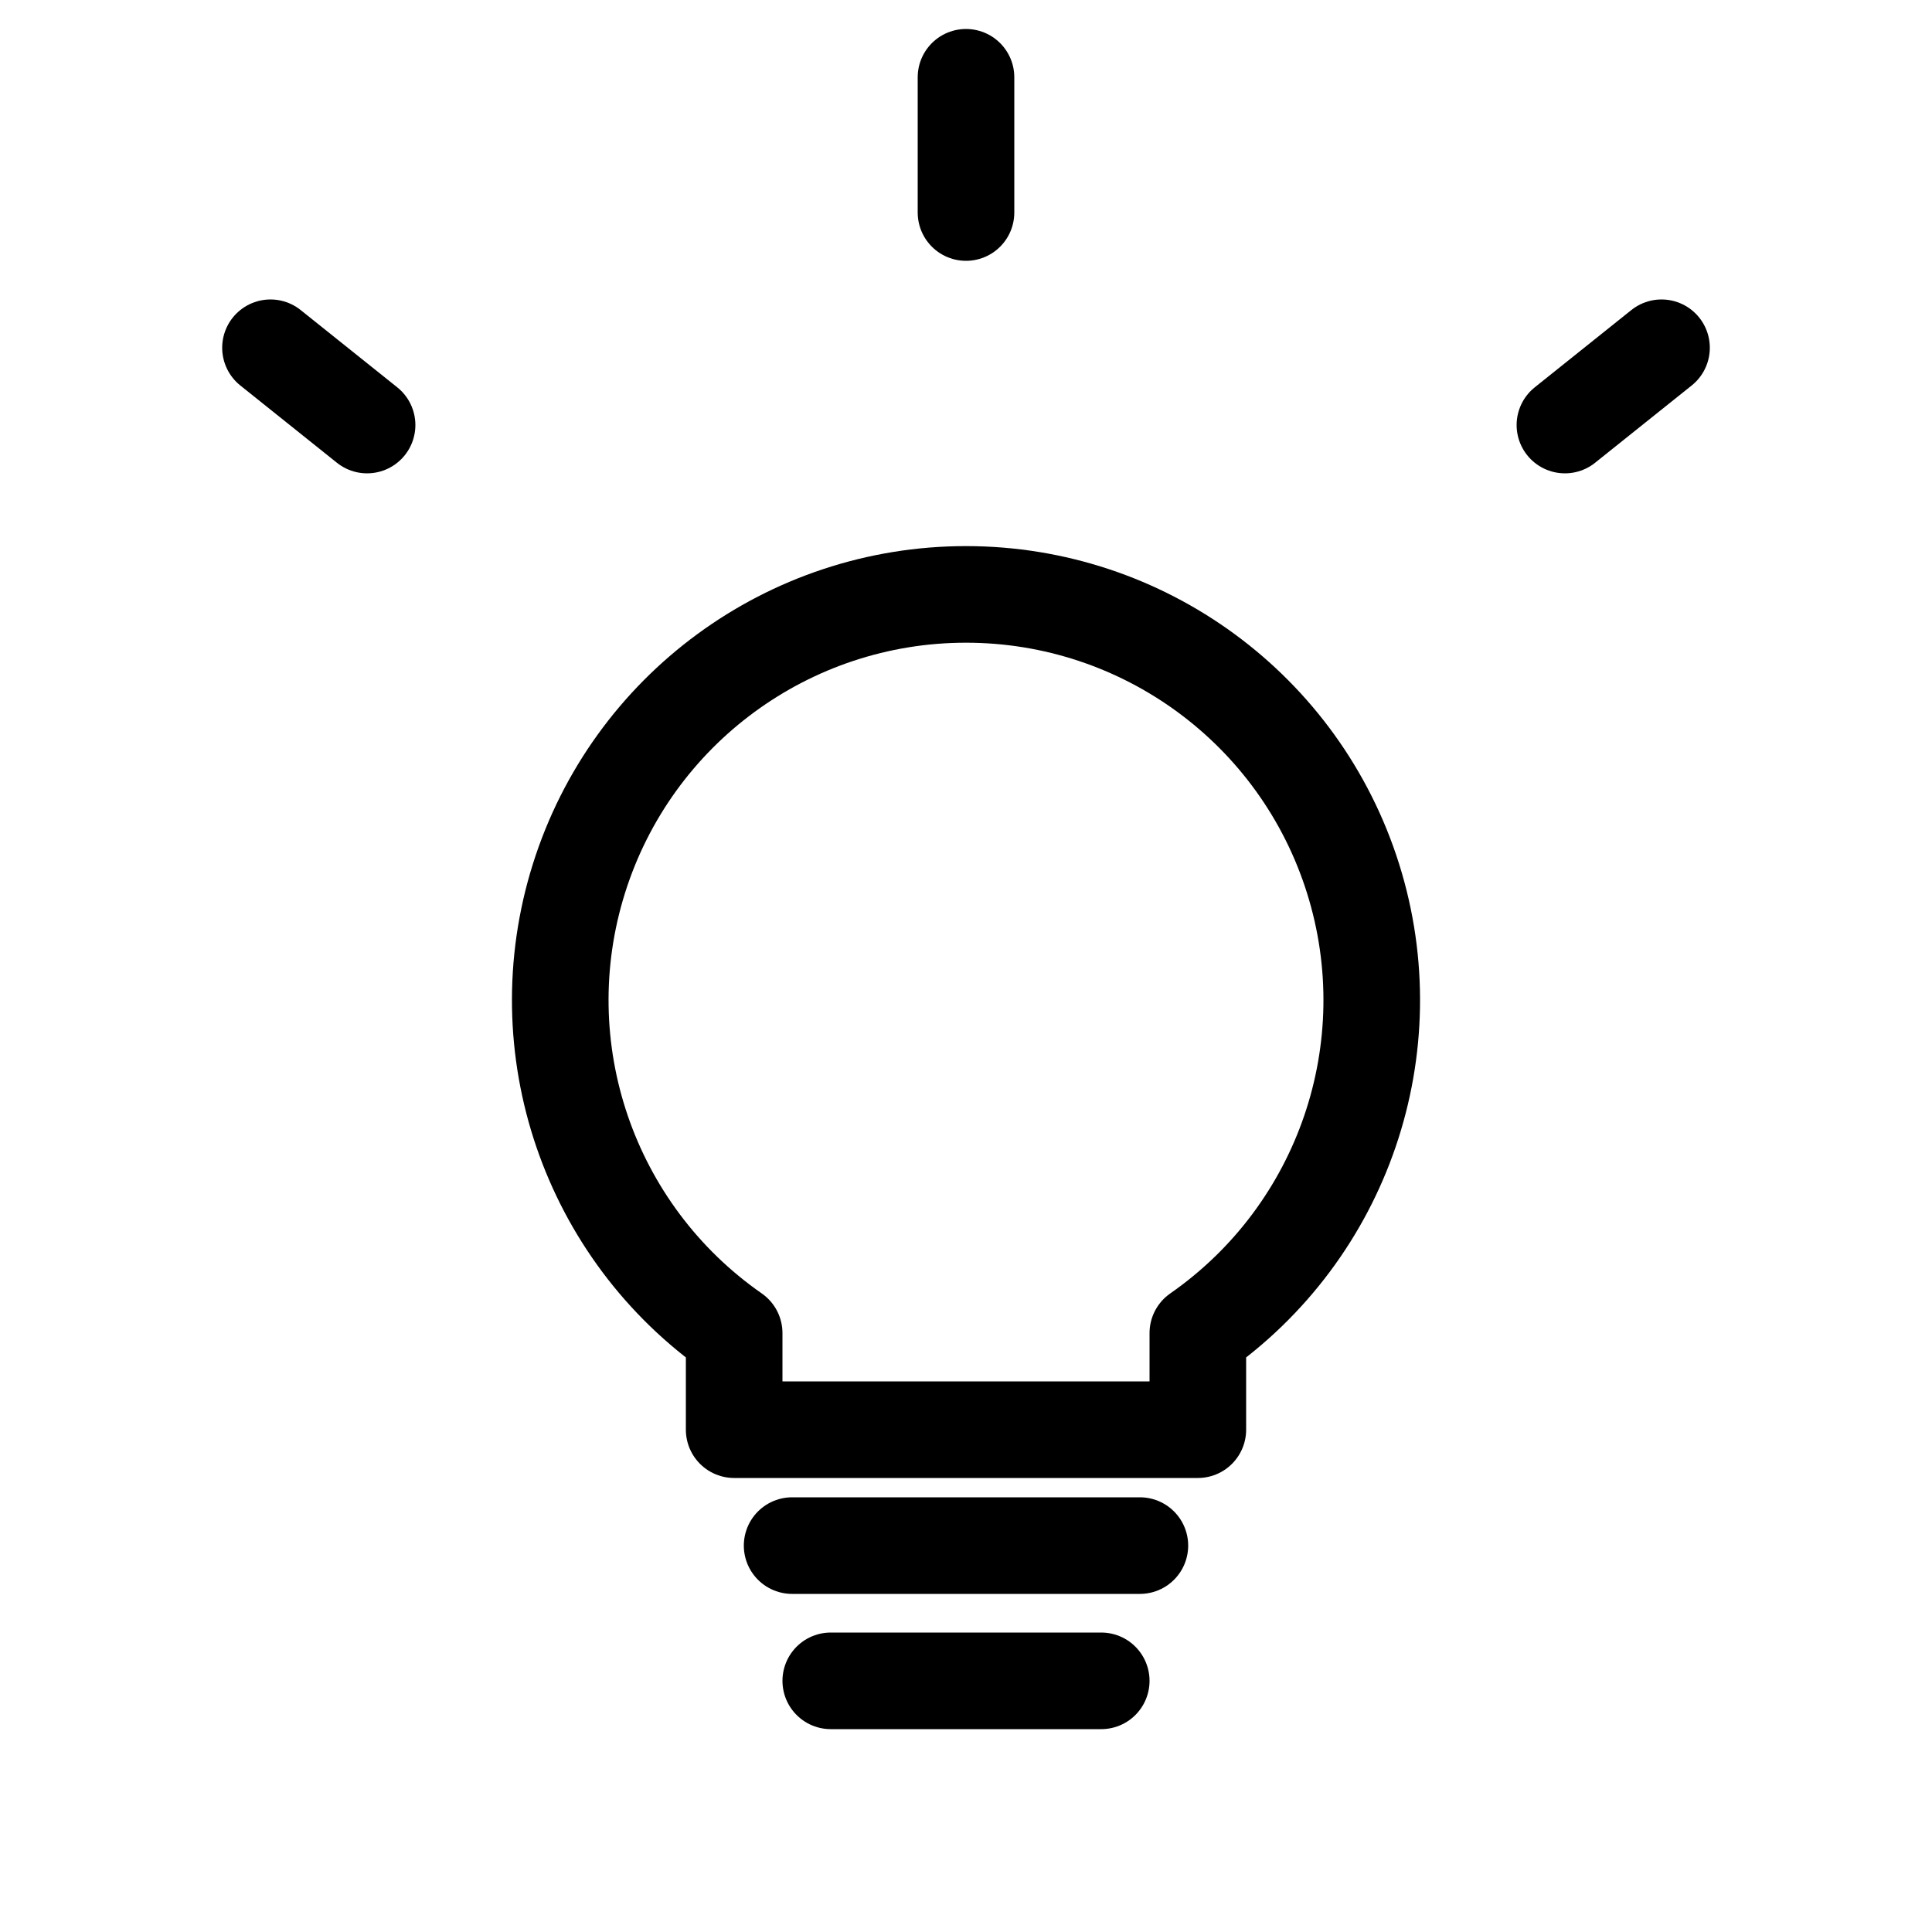
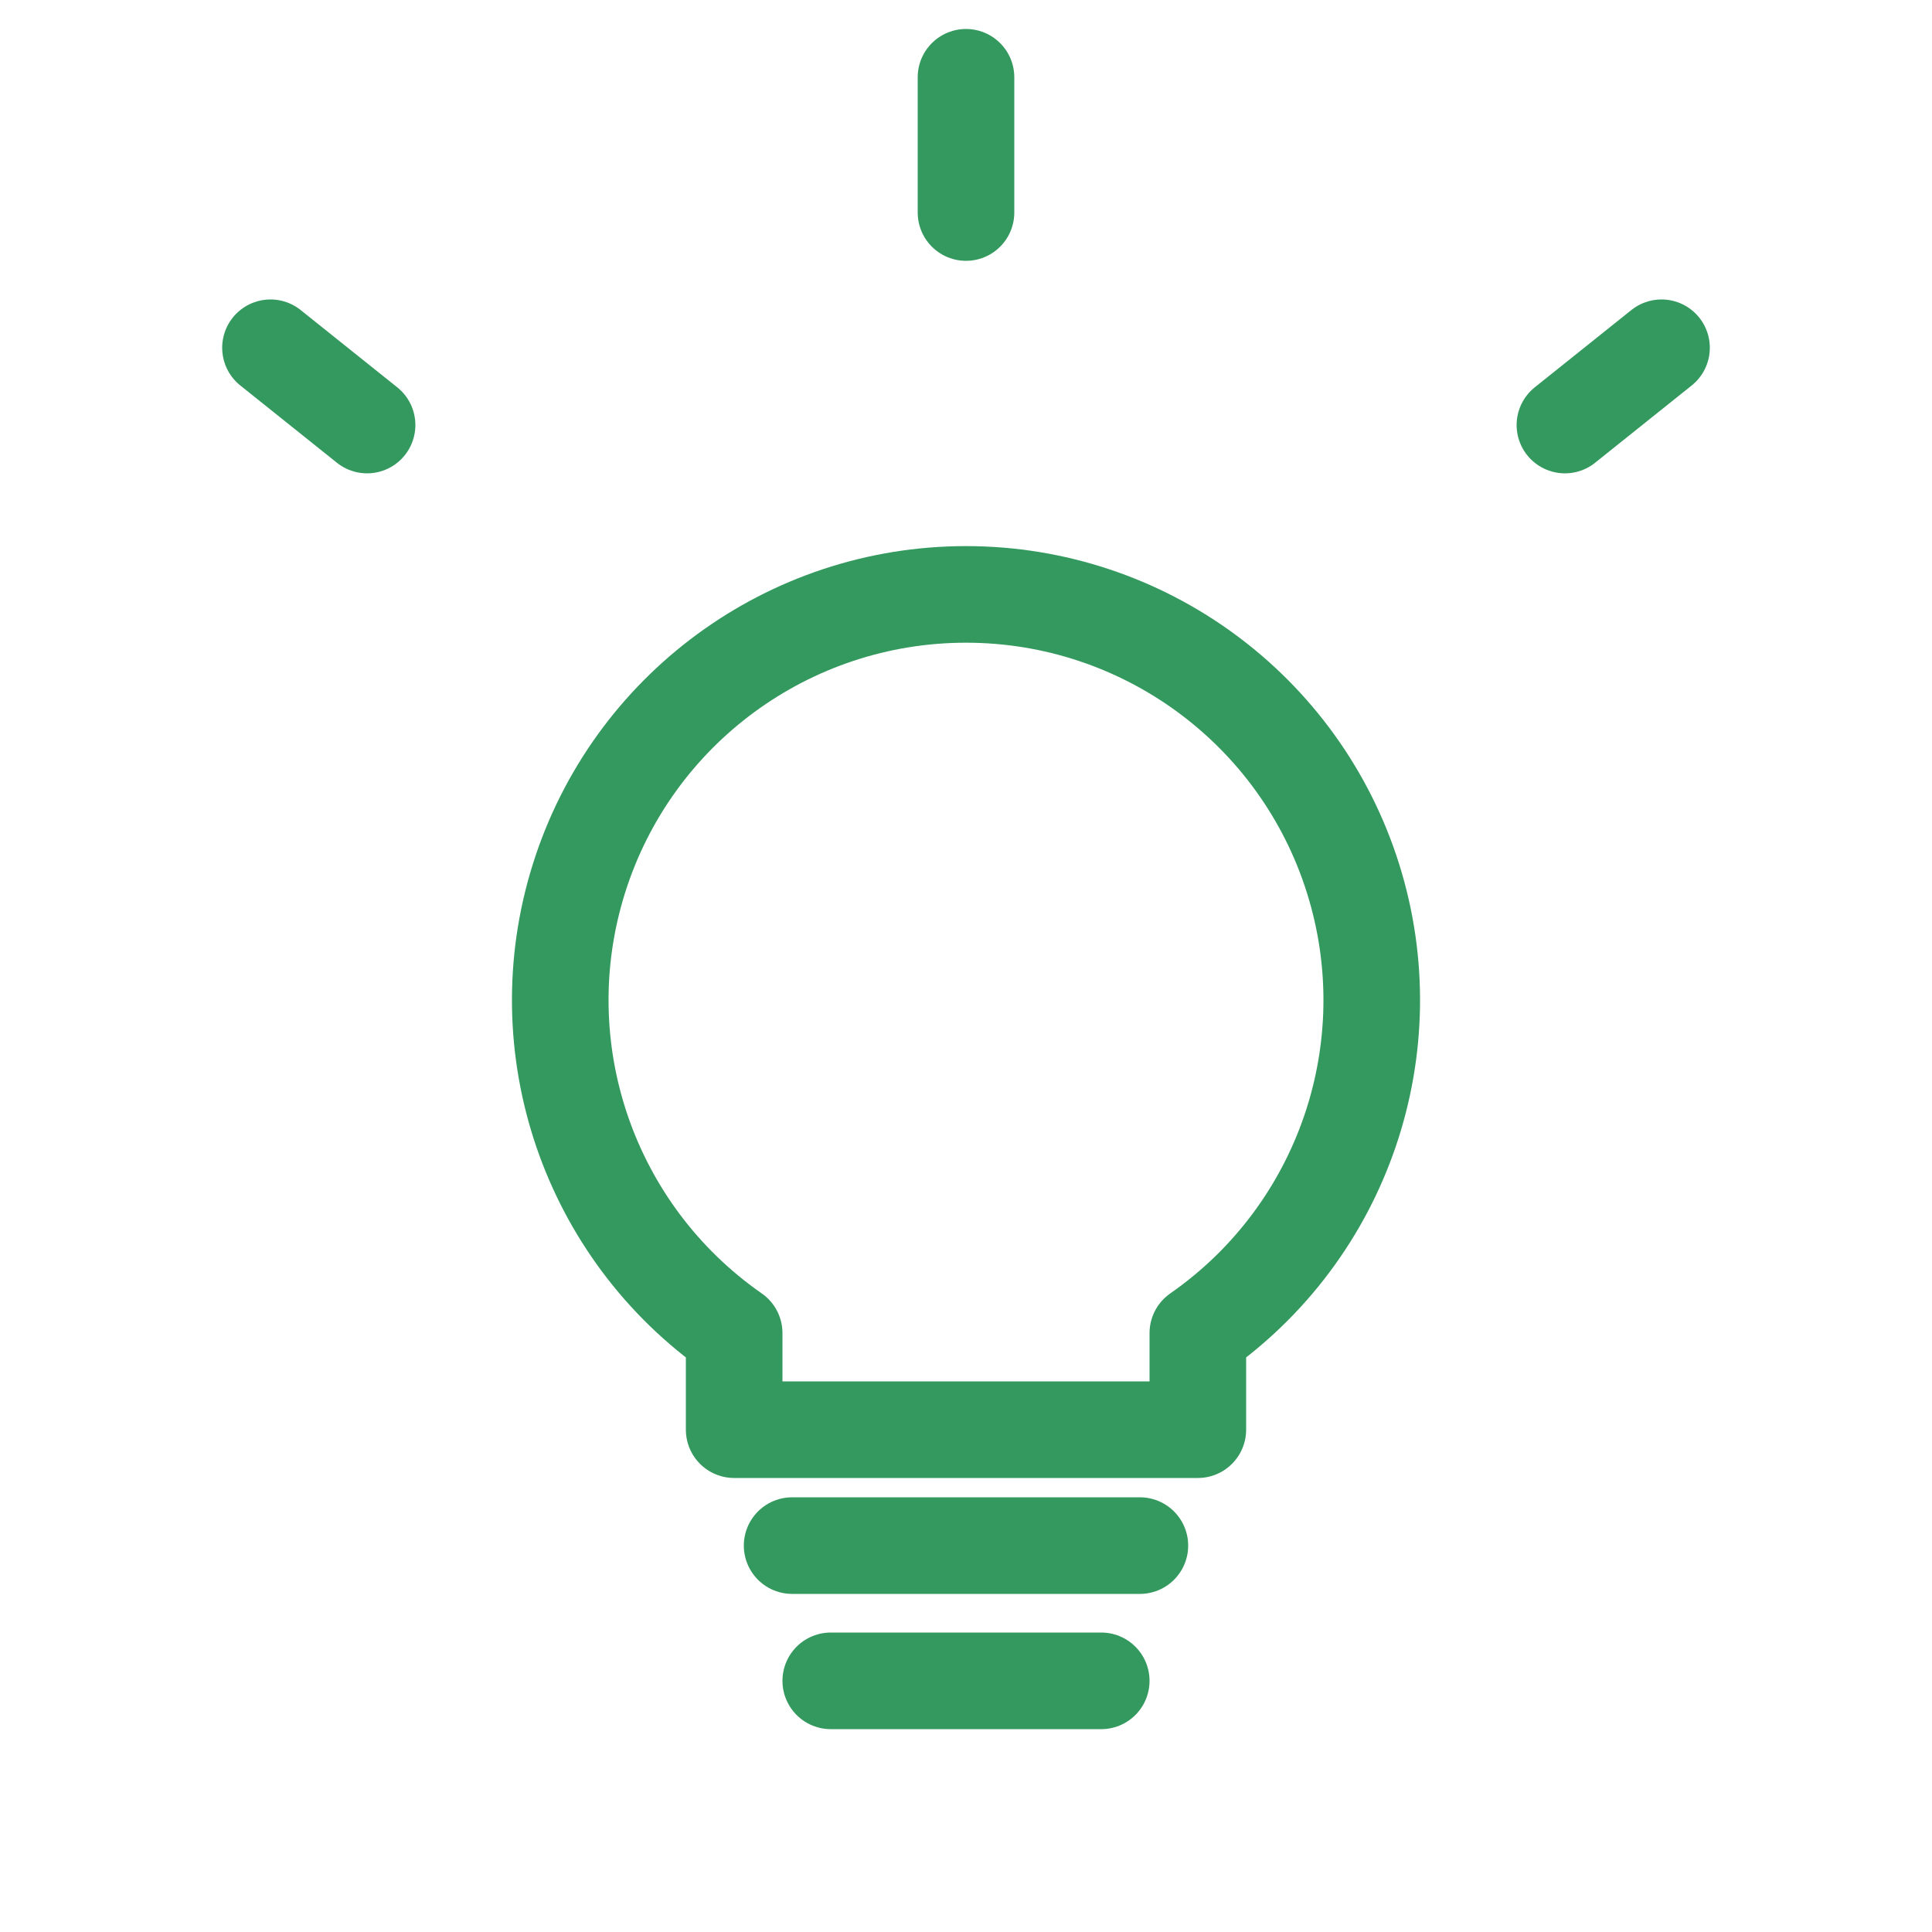
<svg xmlns="http://www.w3.org/2000/svg" viewBox="0 0 200 200">
-   <path d="M76 138a42 42 0 1 1 48 0v10H76Z" fill="none" stroke="#000" stroke-width="10" stroke-linejoin="round" />
-   <path d="M82 160h36M86 174h28" fill="none" stroke="#000" stroke-width="10" stroke-linecap="round" />
-   <g stroke="#000" stroke-width="10" stroke-linecap="round">
+   <path d="M76 138a42 42 0 1 1 48 0v10H76Z" fill="none" stroke="#34995e" stroke-width="10" stroke-linejoin="round" />
+   <path d="M82 160h36M86 174h28" fill="none" stroke="#34995e" stroke-width="10" stroke-linecap="round" />
+   <g stroke="#34995e" stroke-width="10" stroke-linecap="round">
    <path d="M100 22V8" />
    <path d="M38 44 28 36" />
    <path d="M162 44l10-8" />
  </g>
</svg>
